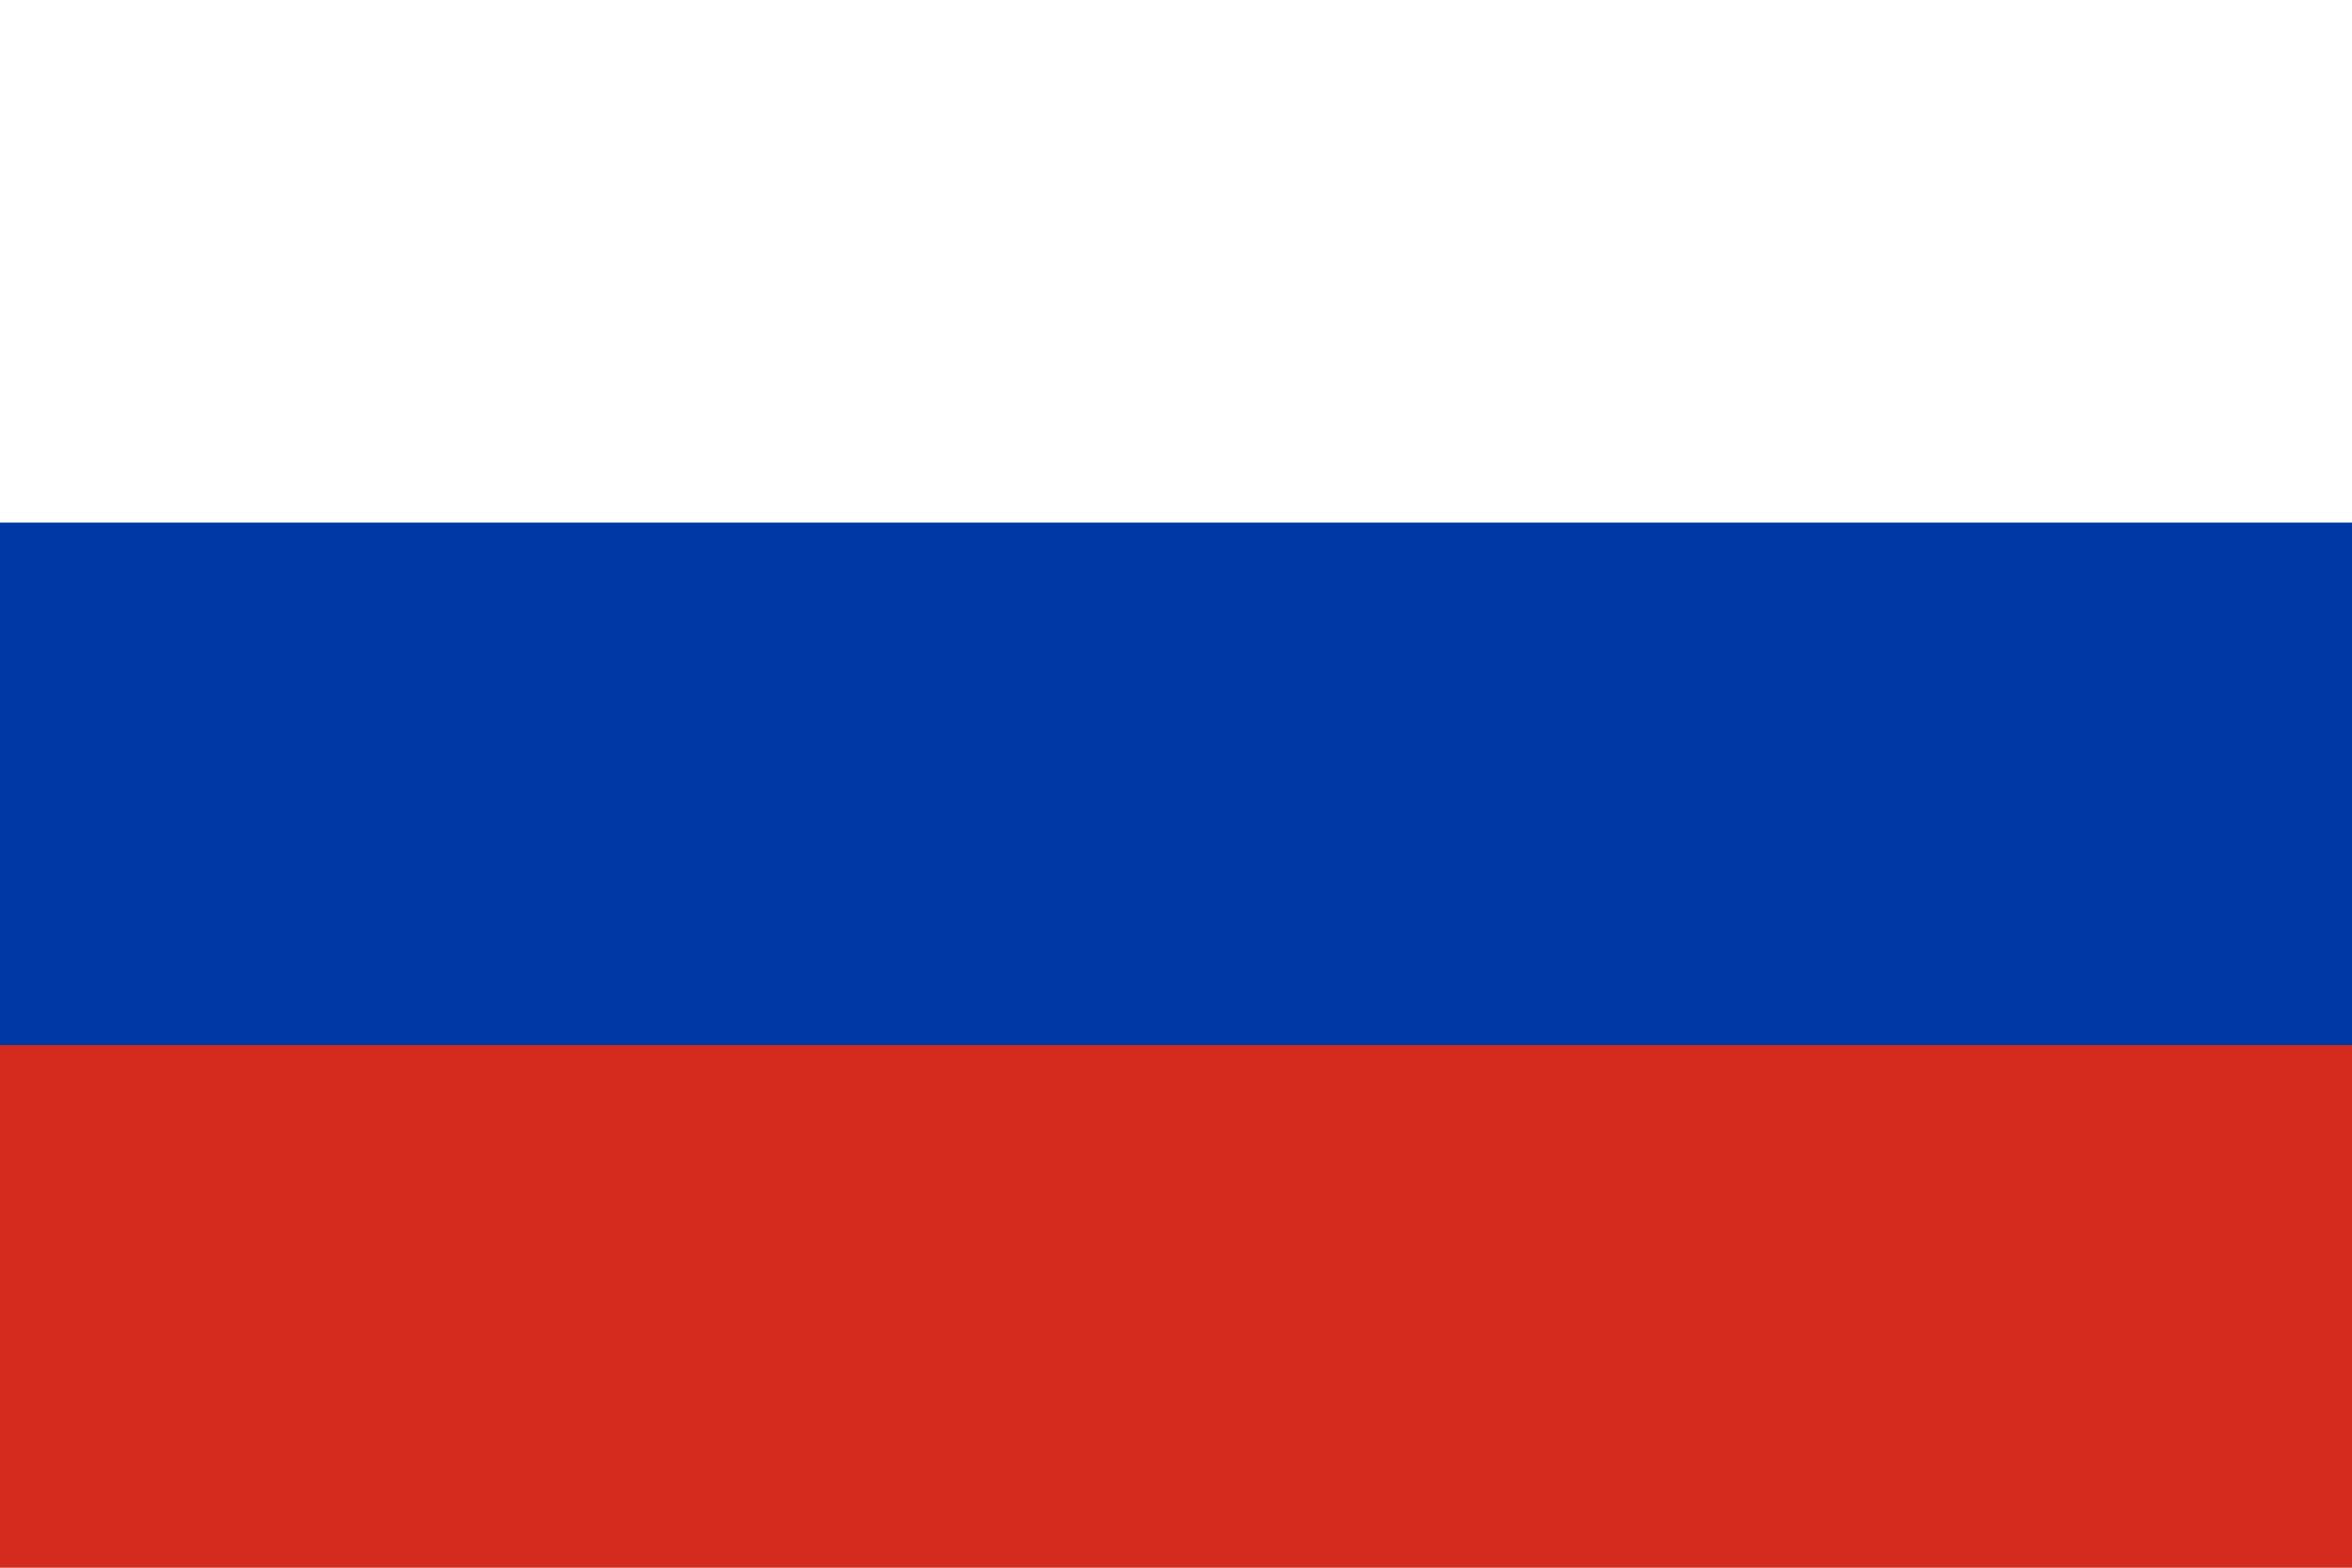
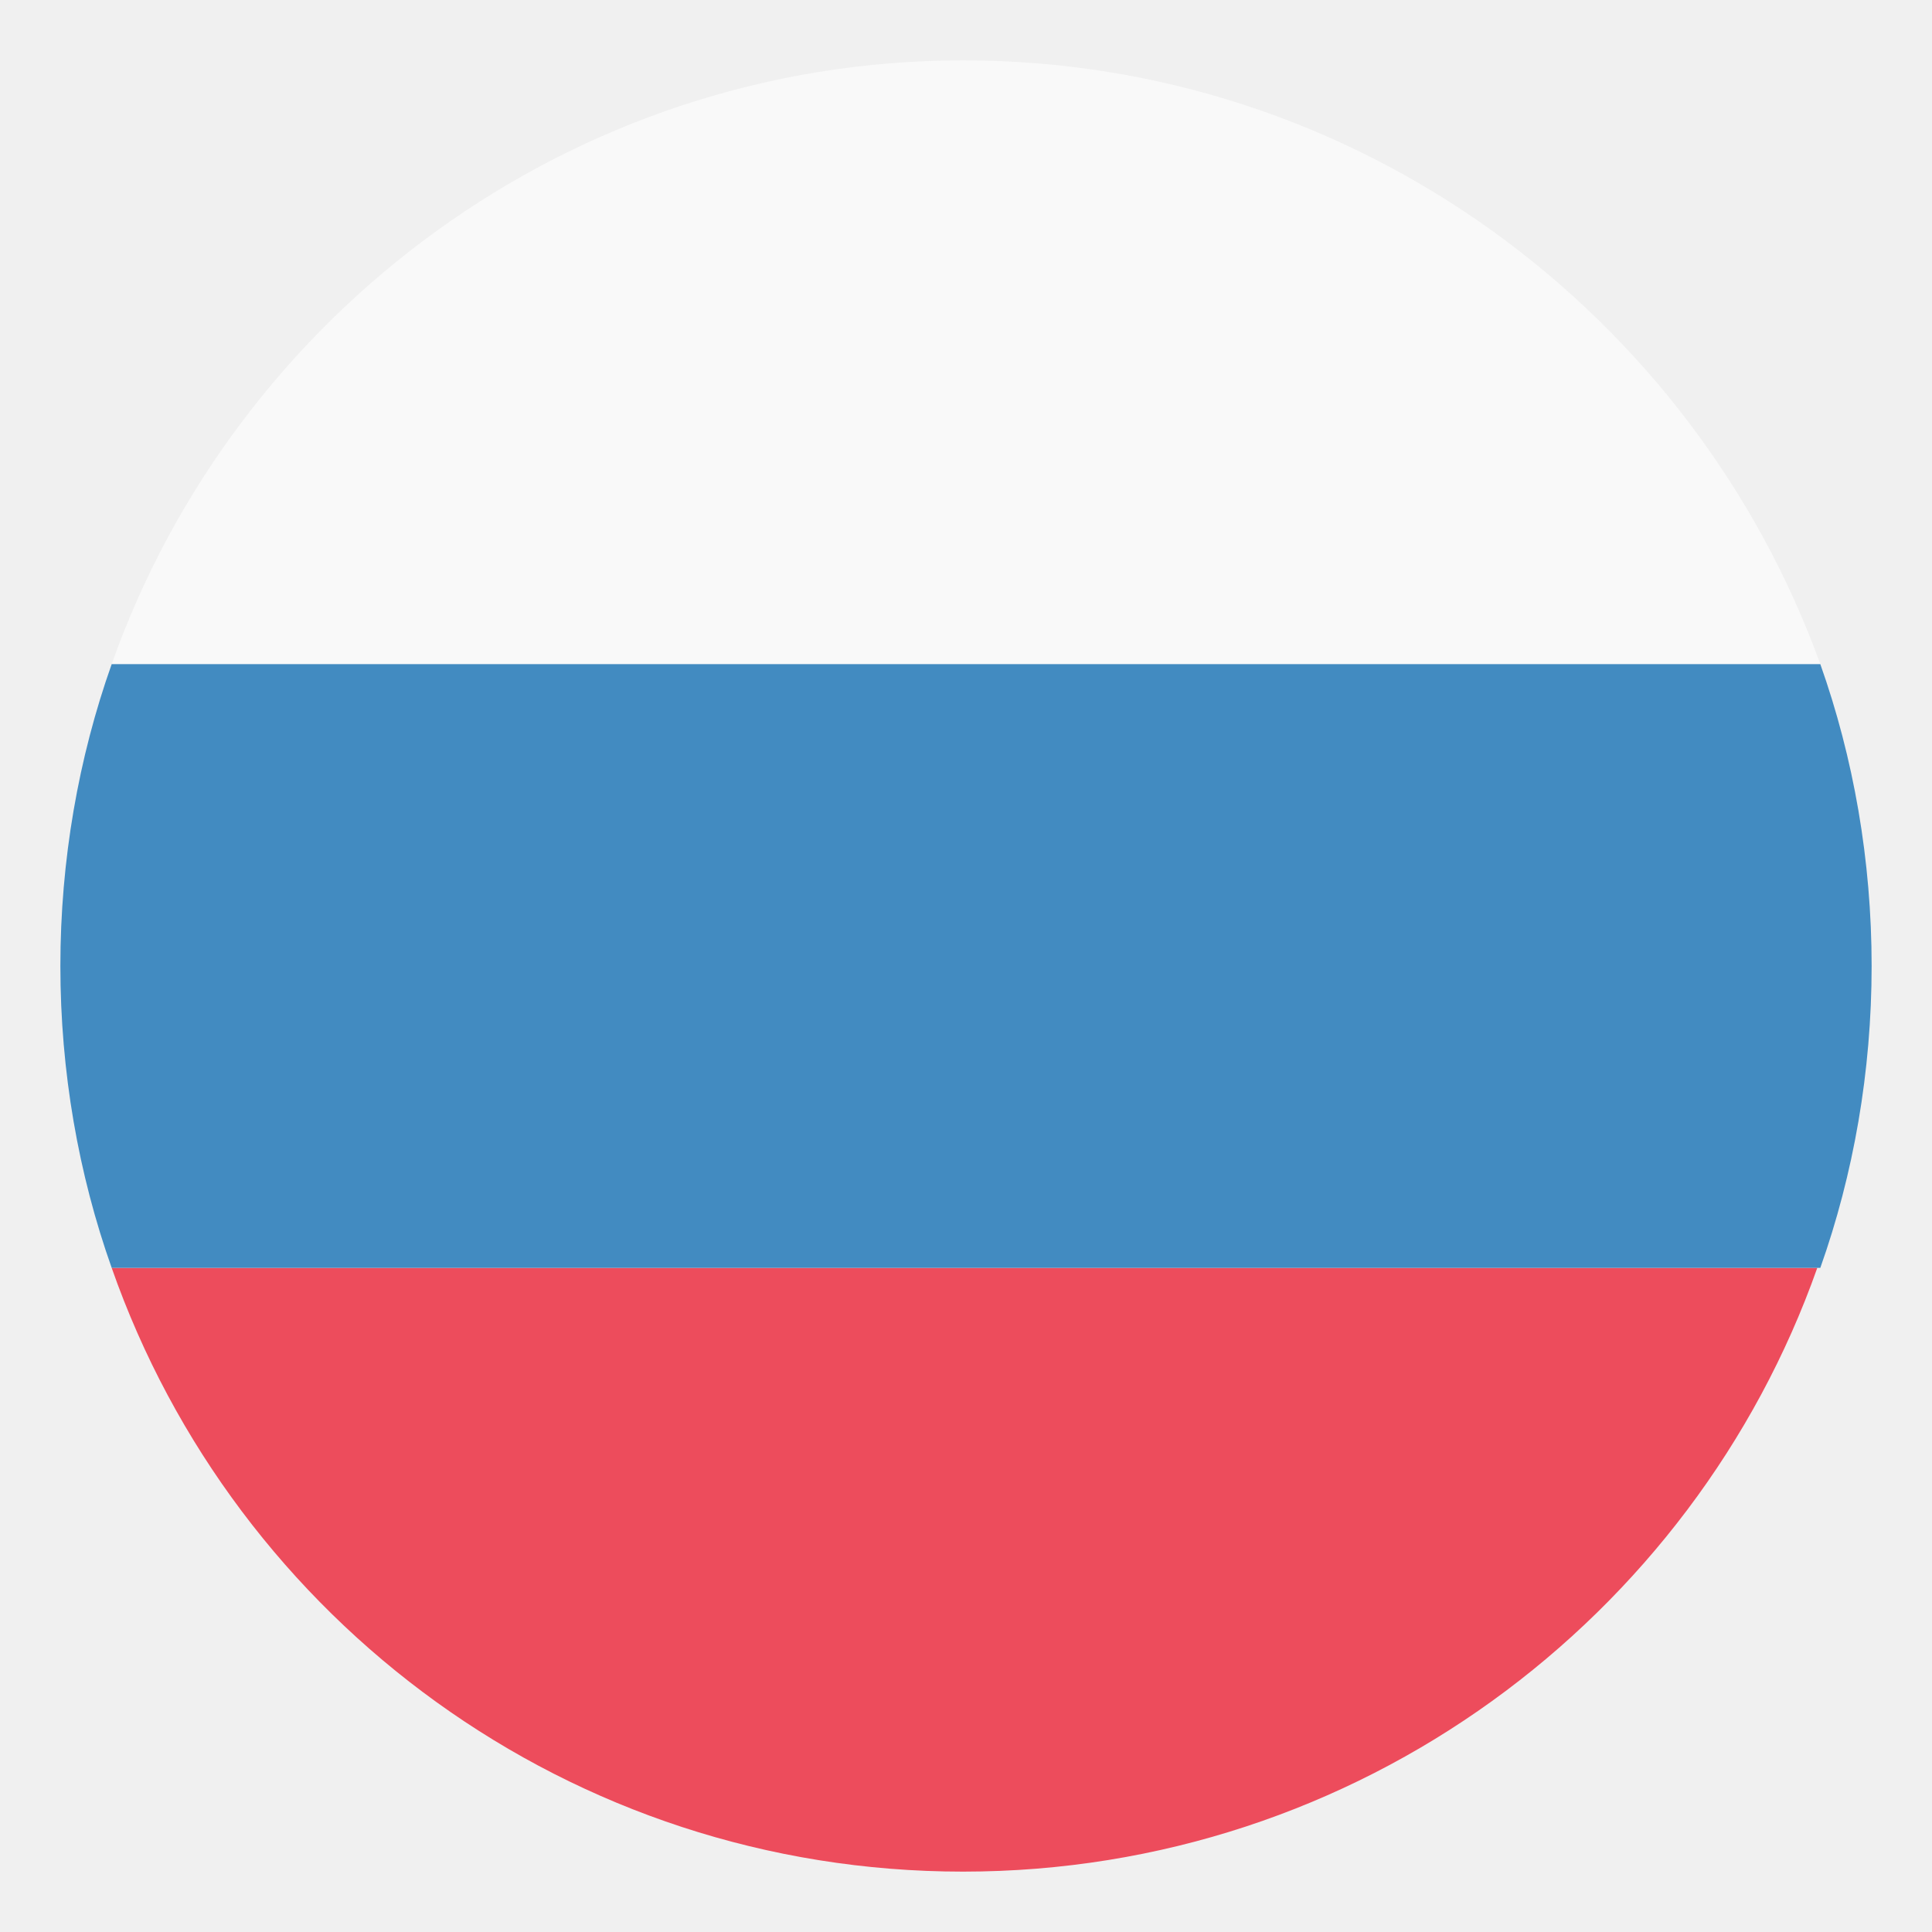
- <svg xmlns="http://www.w3.org/2000/svg" viewBox="0 0 9 6" width="900" height="600">
-   <rect fill="#fff" width="9" height="3" />
-   <rect fill="#d52b1e" y="3" width="9" height="3" />
-   <rect fill="#0039a6" y="2" width="9" height="2" />
+ <svg xmlns="http://www.w3.org/2000/svg" width="800px" height="800px" viewBox="0 0 64 64" aria-hidden="true" role="img" class="iconify iconify--emojione" preserveAspectRatio="xMidYMid meet">
+   <path d="M31.9 2c-13 0-24.1 8.4-28.2 20h56.6C56.1 10.4 45 2 31.9 2z" fill="#f9f9f9" />
+   <path d="M31.9 62c13.1 0 24.2-8.4 28.3-20H3.7c4.1 11.7 15.2 20 28.2 20z" fill="#ed4c5c" />
+   <path d="M3.7 22C2.6 25.1 2 28.5 2 32s.6 6.9 1.7 10h56.6c1.1-3.1 1.7-6.5 1.7-10s-.6-6.9-1.7-10H3.7" fill="#428bc1" />
</svg>
